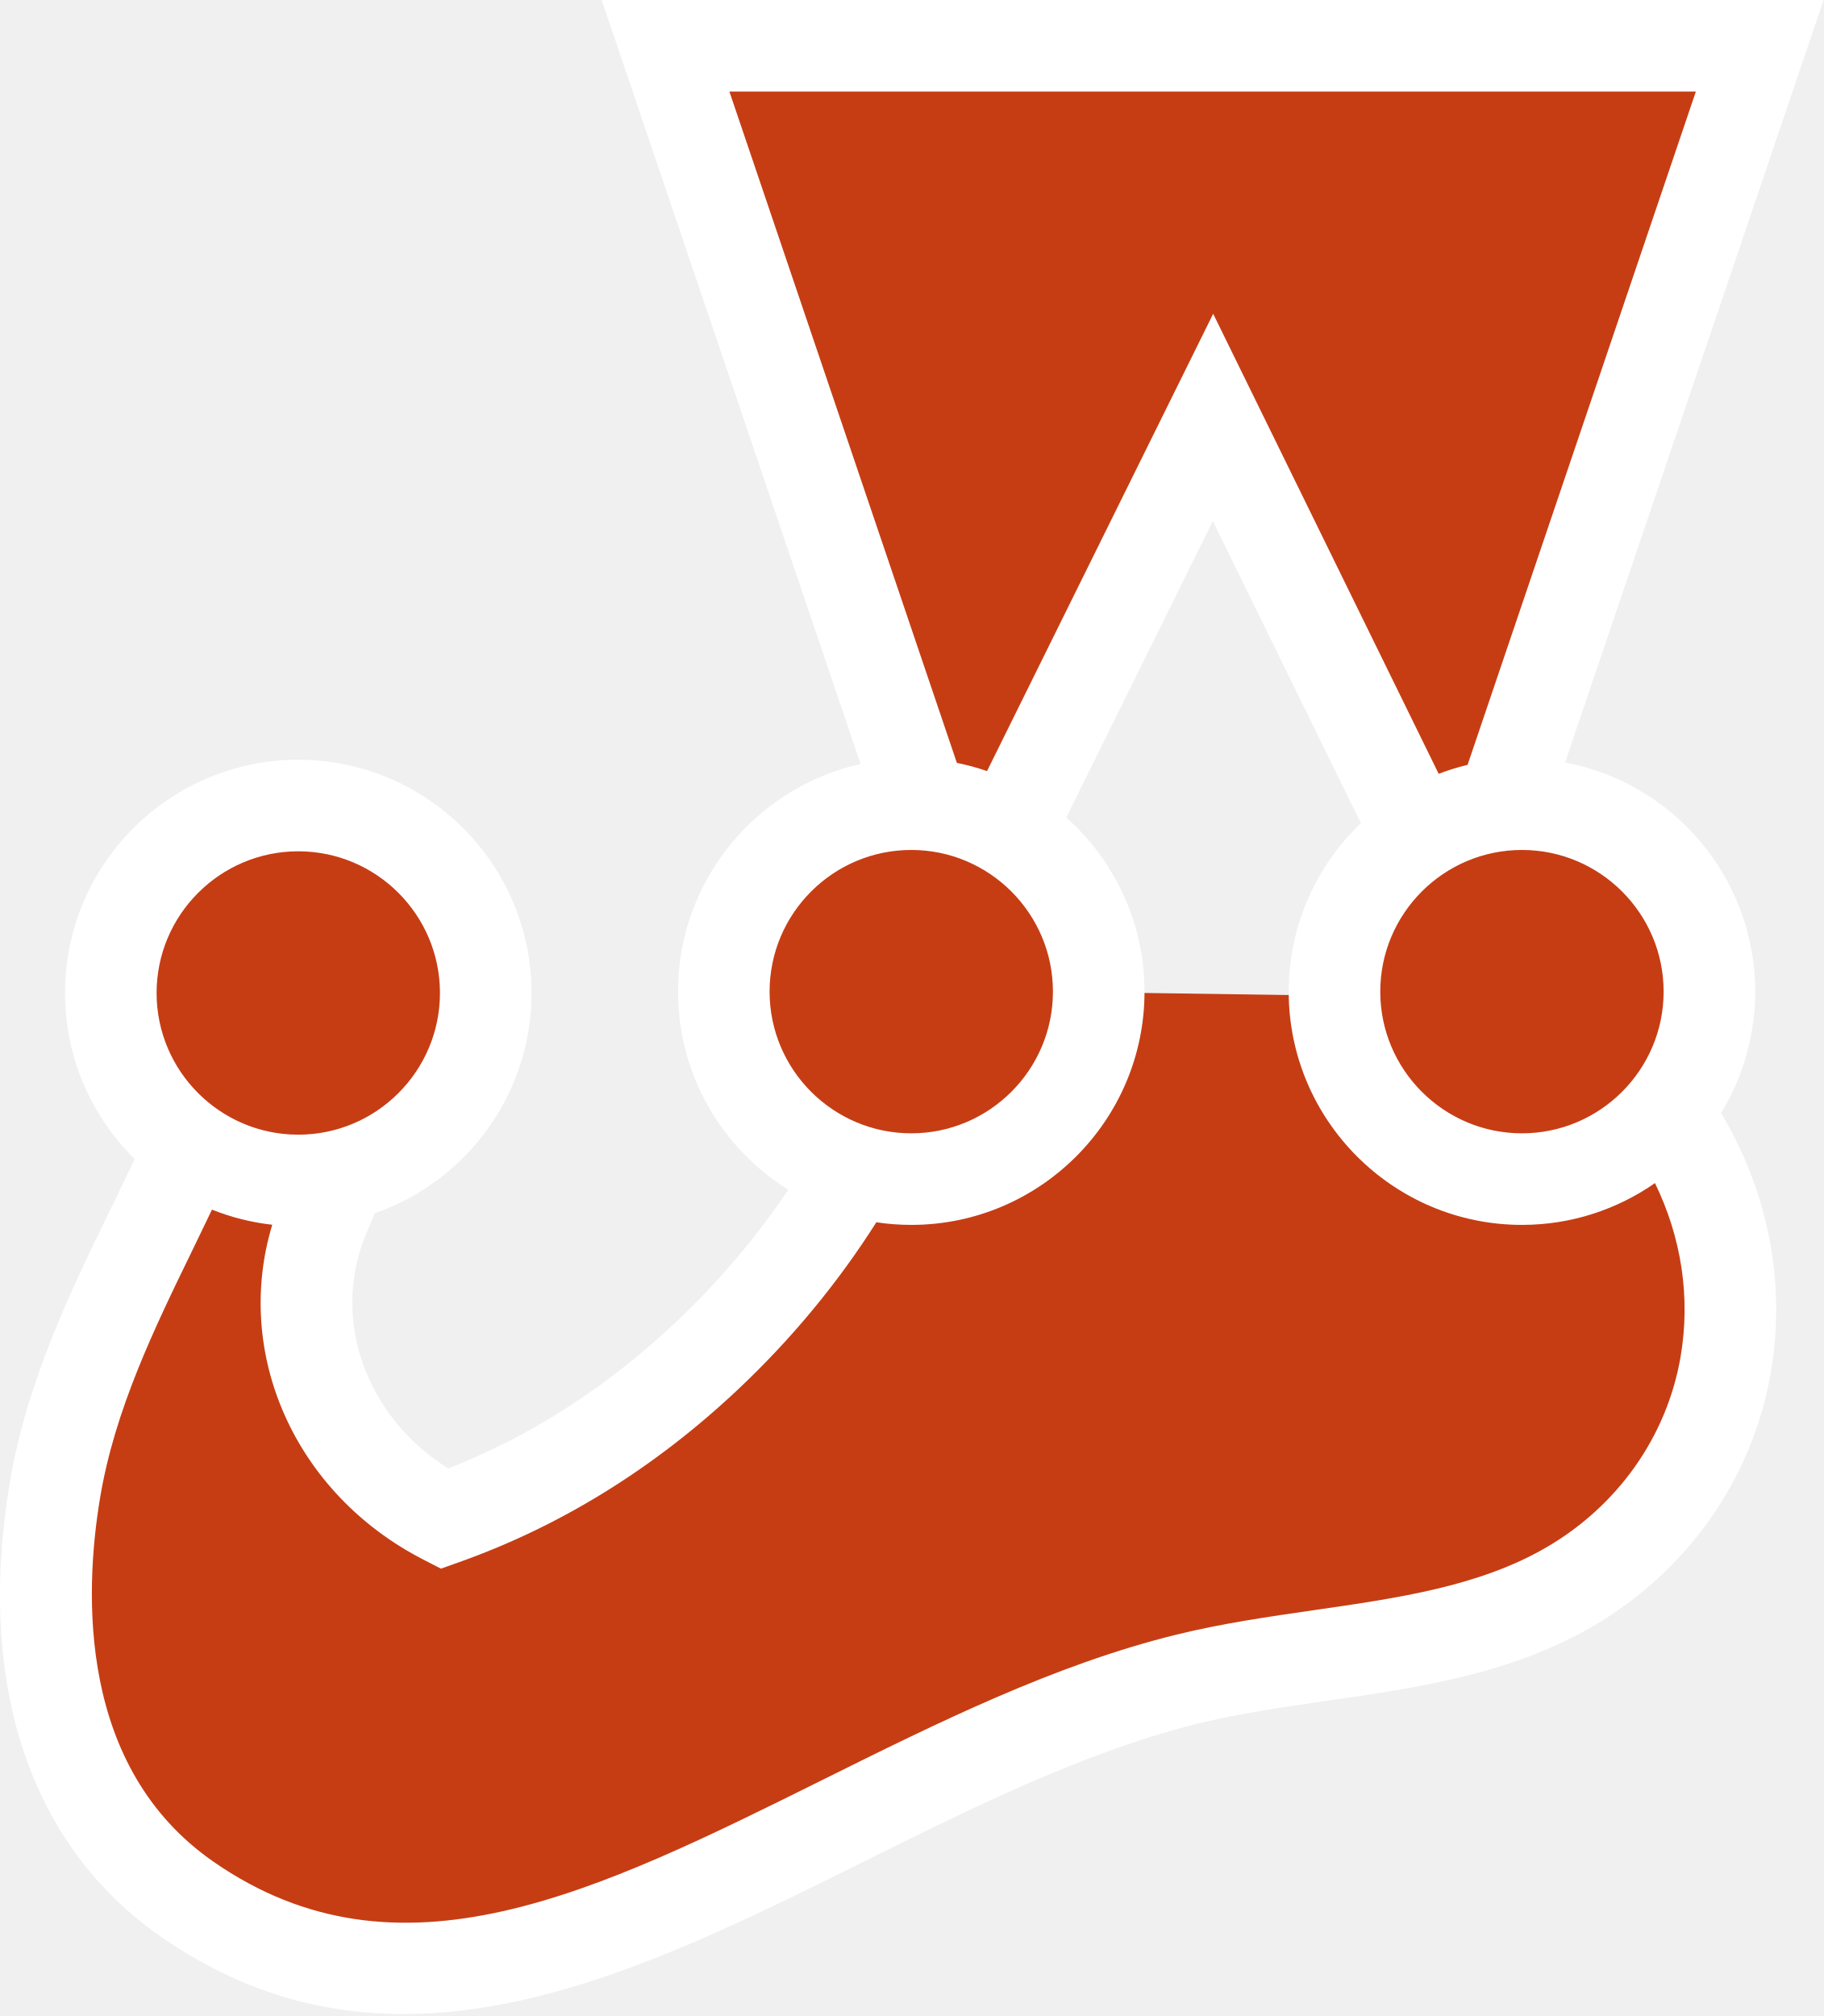
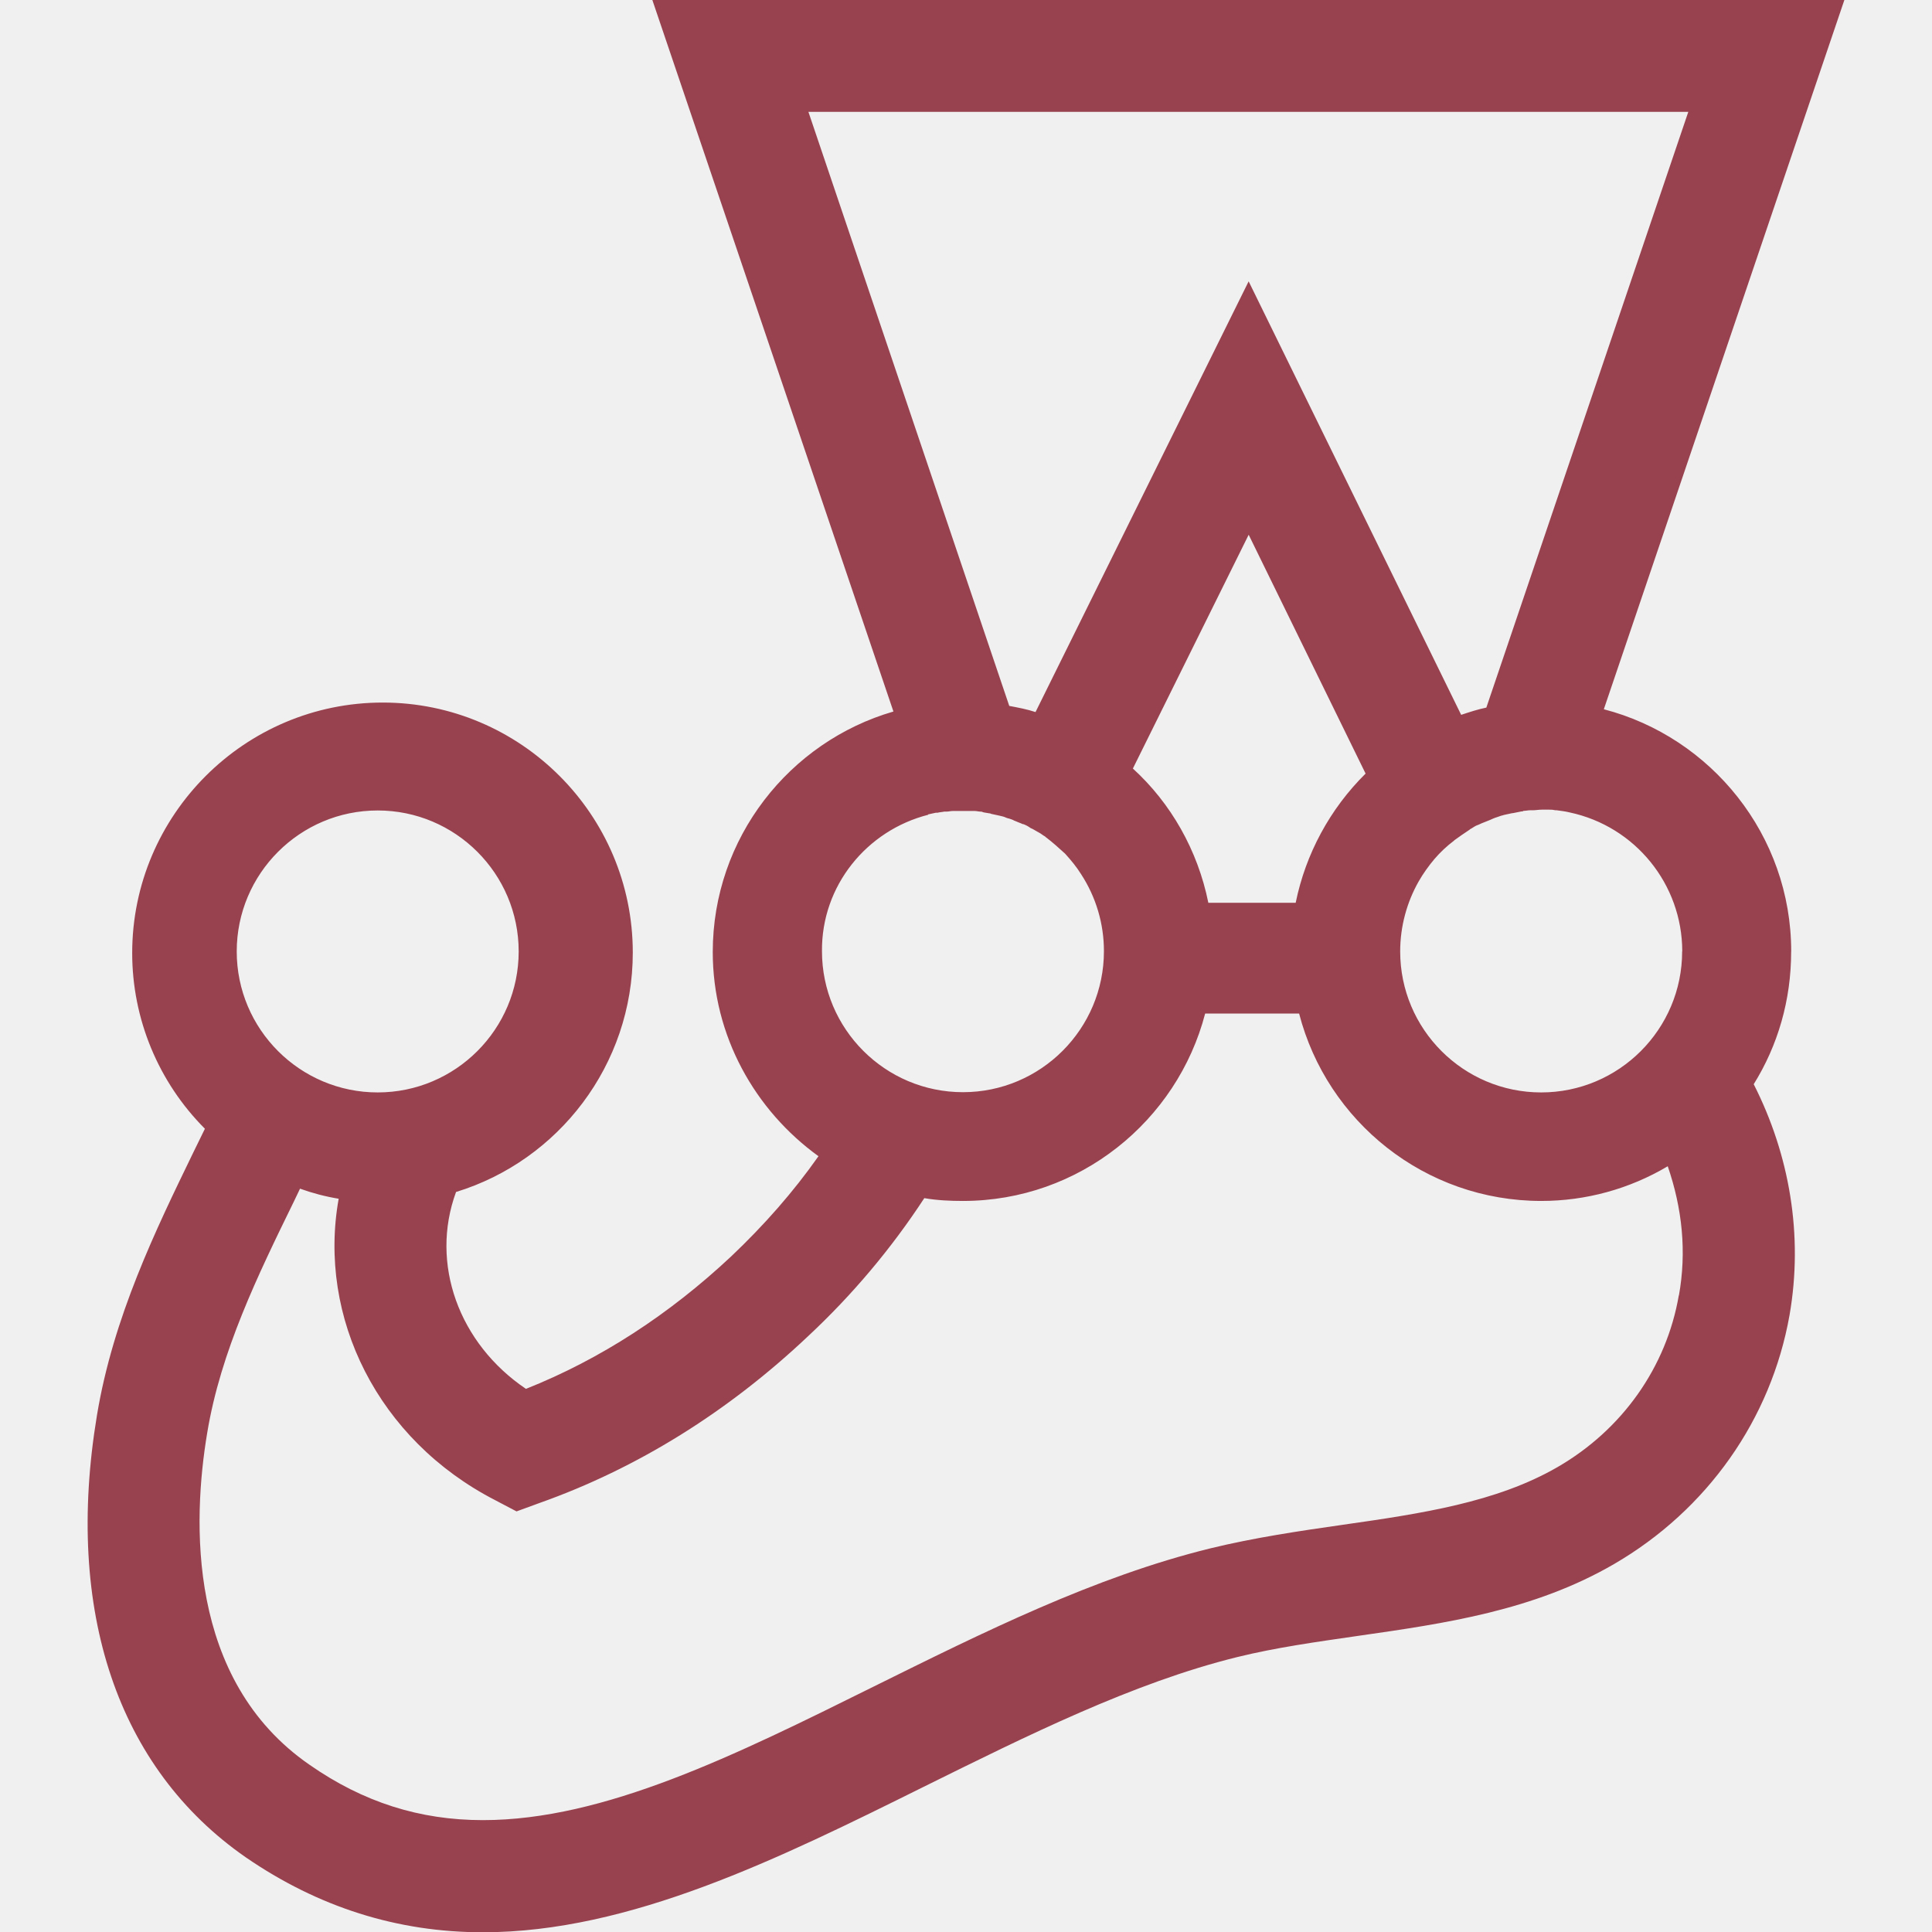
- <svg xmlns="http://www.w3.org/2000/svg" width="256px" height="283px" viewBox="0 0 256 283" version="1.1" preserveAspectRatio="xMidYMid">
-   <g>
-     <path d="M239.973,139.203 C239.973,124.669 228.191,112.887 213.657,112.887 C212.722,112.887 211.8,112.937 210.891,113.032 L247.036,6.427 L93.432,6.427 L129.526,112.94 C128.997,112.908 128.465,112.887 127.927,112.887 C113.393,112.887 101.611,124.669 101.611,139.203 C101.611,150.951 109.31,160.897 119.937,164.281 C114.324,174.003 107.262,182.759 99.244,190.323 C88.341,200.609 75.863,208.408 62.368,213.214 C46.3,204.96 38.712,186.602 45.559,170.507 C46.332,168.69 47.121,166.847 47.876,165.013 C59.516,162.296 68.19,151.86 68.19,139.392 C68.19,124.858 56.408,113.076 41.874,113.076 C27.339,113.076 15.557,124.858 15.557,139.392 C15.557,148.305 19.992,156.176 26.77,160.937 C20.256,175.768 10.682,191.288 7.699,209.276 C4.124,230.835 7.688,253.719 26.333,266.642 C69.757,296.738 116.893,247.985 166.592,235.729 C184.603,231.287 204.374,232.003 220.243,222.812 C232.16,215.91 240.016,204.472 242.246,191.63 C244.448,178.944 241.237,166.313 233.853,156.071 C237.672,151.503 239.973,145.623 239.973,139.203 L239.973,139.203 Z M154.241,139.296 C154.241,139.265 154.244,139.234 154.244,139.203 C154.244,129.659 149.162,121.301 141.558,116.688 L170.286,58.597 L199.064,117.304 C191.997,122.022 187.34,130.068 187.34,139.203 C187.34,139.395 187.351,139.584 187.355,139.775 L154.241,139.296 L154.241,139.296 Z" fill="#C63D14" />
-     <path d="M246.399,139.203 C246.399,123.218 234.882,109.88 219.711,107.031 L256,0 L84.466,0 L120.81,107.248 C106.167,110.507 95.183,123.593 95.183,139.203 C95.183,150.926 101.378,161.223 110.663,167.009 C106.197,173.662 100.901,179.923 94.832,185.648 C85.208,194.728 74.485,201.614 62.925,206.144 C51.282,198.83 46.36,185.038 51.472,173.022 L51.872,172.082 C52.122,171.494 52.373,170.904 52.623,170.314 C65.411,165.855 74.616,153.682 74.616,139.392 C74.616,121.337 59.927,106.649 41.872,106.649 C23.817,106.649 9.129,121.337 9.129,139.392 C9.129,148.505 12.874,156.757 18.902,162.699 C17.809,165.029 16.66,167.397 15.479,169.823 C9.967,181.144 3.72,193.976 1.357,208.225 C-3.336,236.524 4.233,259.146 22.67,271.924 C33.858,279.678 45.219,282.728 56.652,282.727 C78.181,282.726 99.958,271.911 121.258,261.331 C136.599,253.712 152.461,245.833 168.13,241.969 C173.96,240.531 179.959,239.666 186.31,238.75 C198.904,236.933 211.928,235.055 223.464,228.374 C236.835,220.629 245.989,207.637 248.577,192.73 C250.799,179.933 248.124,167.117 241.602,156.247 C244.643,151.279 246.399,145.443 246.399,139.203 L246.399,139.203 Z M233.545,139.203 C233.545,150.17 224.623,159.093 213.655,159.093 C202.689,159.093 193.766,150.17 193.766,139.203 C193.766,128.236 202.689,119.314 213.655,119.314 C224.623,119.314 233.545,128.236 233.545,139.203 L233.545,139.203 Z M238.069,12.854 L206.024,107.367 C204.635,107.7 203.281,108.12 201.966,108.625 L170.31,44.047 L138.562,108.243 C137.19,107.77 135.778,107.381 134.33,107.093 L102.395,12.854 L238.069,12.854 L238.069,12.854 Z M127.926,119.314 C138.893,119.314 147.815,128.236 147.815,139.203 C147.815,150.17 138.893,159.093 127.926,159.093 C116.96,159.093 108.037,150.17 108.037,139.203 C108.037,128.236 116.96,119.314 127.926,119.314 L127.926,119.314 Z M41.872,119.503 C52.84,119.503 61.762,128.425 61.762,139.392 C61.762,150.359 52.84,159.282 41.872,159.282 C30.906,159.282 21.983,150.359 21.983,139.392 C21.983,128.425 30.906,119.503 41.872,119.503 L41.872,119.503 Z M235.912,190.531 C233.977,201.679 227.091,211.418 217.021,217.25 C207.634,222.687 196.385,224.31 184.475,226.027 C178.095,226.947 171.497,227.899 165.052,229.489 C148.01,233.691 131.503,241.89 115.54,249.819 C83.595,265.686 56.006,279.388 29.993,261.359 C10.938,248.153 11.818,223.718 14.038,210.328 C16.095,197.923 21.657,186.498 27.036,175.449 C27.967,173.537 28.871,171.664 29.758,169.803 C32.426,170.87 35.263,171.597 38.22,171.927 C32.745,189.998 41.356,209.646 59.429,218.931 L61.902,220.202 L64.522,219.269 C78.81,214.181 91.975,206.015 103.653,194.998 C111.202,187.877 117.689,179.998 123.023,171.579 C124.623,171.82 126.26,171.947 127.926,171.947 C145.981,171.947 160.67,157.259 160.67,139.203 C160.67,129.493 156.417,120.761 149.681,114.759 L170.259,73.147 L191.046,115.552 C184.809,121.518 180.912,129.911 180.912,139.203 C180.912,157.259 195.6,171.947 213.655,171.947 C220.592,171.947 227.027,169.773 232.327,166.079 C236.007,173.612 237.378,182.088 235.912,190.531 L235.912,190.531 Z" fill="#FFFFFF" />
-   </g>
+ <svg xmlns="http://www.w3.org/2000/svg" width="64" height="64">
+   <path d="M59.336 31.518c0-3.854-2.65-7.097-6.207-8.023L61.097 0H21.61l7.986 23.57c-3.446 1-5.985 4.188-5.985 7.968 0 2.78 1.4 5.244 3.502 6.763-.834 1.186-1.797 2.28-2.89 3.317-2.057 1.927-4.336 3.41-6.8 4.39-2.224-1.5-3.187-4.15-2.316-6.522 3.39-1.038 5.855-4.206 5.855-7.93 0-4.577-3.724-8.283-8.283-8.283-4.577 0-8.3 3.724-8.3 8.3a8.24 8.24 0 0 0 2.409 5.818l-.39.797c-1.24 2.557-2.65 5.448-3.187 8.7-1.075 6.485.686 11.692 4.93 14.638 2.4 1.65 5.02 2.483 7.856 2.483 4.873 0 9.82-2.446 14.6-4.818 3.41-1.686 6.93-3.446 10.395-4.3 1.28-.315 2.613-.5 4.02-.704 2.854-.408 5.8-.834 8.45-2.372 3.094-1.797 5.207-4.8 5.818-8.246.463-2.65 0-5.318-1.186-7.653.797-1.28 1.24-2.78 1.24-4.39zm-3.613 0c0 2.576-2.094 4.67-4.67 4.67s-4.67-2.094-4.67-4.67c0-.834.222-1.63.61-2.316.148-.26.334-.52.52-.74a4.08 4.08 0 0 1 .649-.611l.02-.02c.148-.11.315-.222.482-.334 0 0 .02 0 .02-.02.074-.037.148-.093.222-.13.02 0 .037-.02.056-.02.074-.037.167-.074.26-.11s.185-.074.26-.11c.02 0 .037-.02.056-.02.074-.02.148-.056.222-.074.02 0 .056-.02.074-.02l.26-.056h.02l.278-.056c.02 0 .056 0 .074-.02.074 0 .148-.02.222-.02h.093c.093 0 .185-.02.296-.02h.24a.76.76 0 0 1 .204.019h.037c.148.02.296.037.445.074a4.71 4.71 0 0 1 3.724 4.595zM26.78 3.706h29.147l-6.69 19.734c-.278.056-.556.148-.834.24l-7.04-14.36-7.06 14.268c-.278-.093-.574-.148-.87-.204zm13.248 26.2c-.352-1.742-1.24-3.298-2.5-4.447l3.836-7.745 3.873 7.912a8.37 8.37 0 0 0-2.316 4.28zm-9.283-2.928l.26-.056h.056c.074-.02.148-.02.222-.037h.074c.074 0 .13-.02.204-.02h.723c.074 0 .13.02.185.02.037 0 .056 0 .093.02.074.02.13.02.204.037.02 0 .037 0 .074.02l.26.056c.093.02.167.037.24.074.02 0 .037.02.074.02.056.02.13.037.185.074.02 0 .037.02.056.02.074.037.148.056.222.093h.02a1 1 0 0 1 .241.13c.093.037.167.093.24.13.02 0 .02.02.037.02.074.037.13.093.204.13l.02.02c.222.167.426.352.63.537l.02.02c.185.204.37.426.52.667a4.66 4.66 0 0 1 .76 2.557c0 2.576-2.094 4.67-4.67 4.67s-4.67-2.094-4.67-4.67c-.02-2.168 1.482-4.002 3.52-4.52zm-18.233-.13c2.576 0 4.67 2.094 4.67 4.67s-2.094 4.67-4.67 4.67-4.67-2.094-4.67-4.67 2.094-4.67 4.67-4.67zm43.1 16.065c-.408 2.372-1.87 4.447-4.02 5.688-2.02 1.167-4.503 1.538-7.115 1.91-1.427.204-2.928.426-4.373.778-3.854.945-7.56 2.798-11.155 4.577-4.595 2.28-8.93 4.428-12.952 4.428-2.094 0-3.965-.593-5.744-1.834-4.076-2.816-3.873-8.097-3.39-10.988.445-2.705 1.686-5.244 2.872-7.67.074-.148.13-.278.204-.426.408.148.834.26 1.28.334-.704 3.928 1.297 7.986 5.188 9.987l.704.37.76-.278c3.243-1.15 6.244-3.02 8.894-5.522a24.89 24.89 0 0 0 3.854-4.577c.426.074.852.093 1.28.093 3.854 0 7.097-2.65 8.023-6.207h3.113c.926 3.576 4.17 6.207 8.023 6.207a8.2 8.2 0 0 0 4.188-1.149c.482 1.4.63 2.835.37 4.28z" fill="#99424f" />
</svg>
